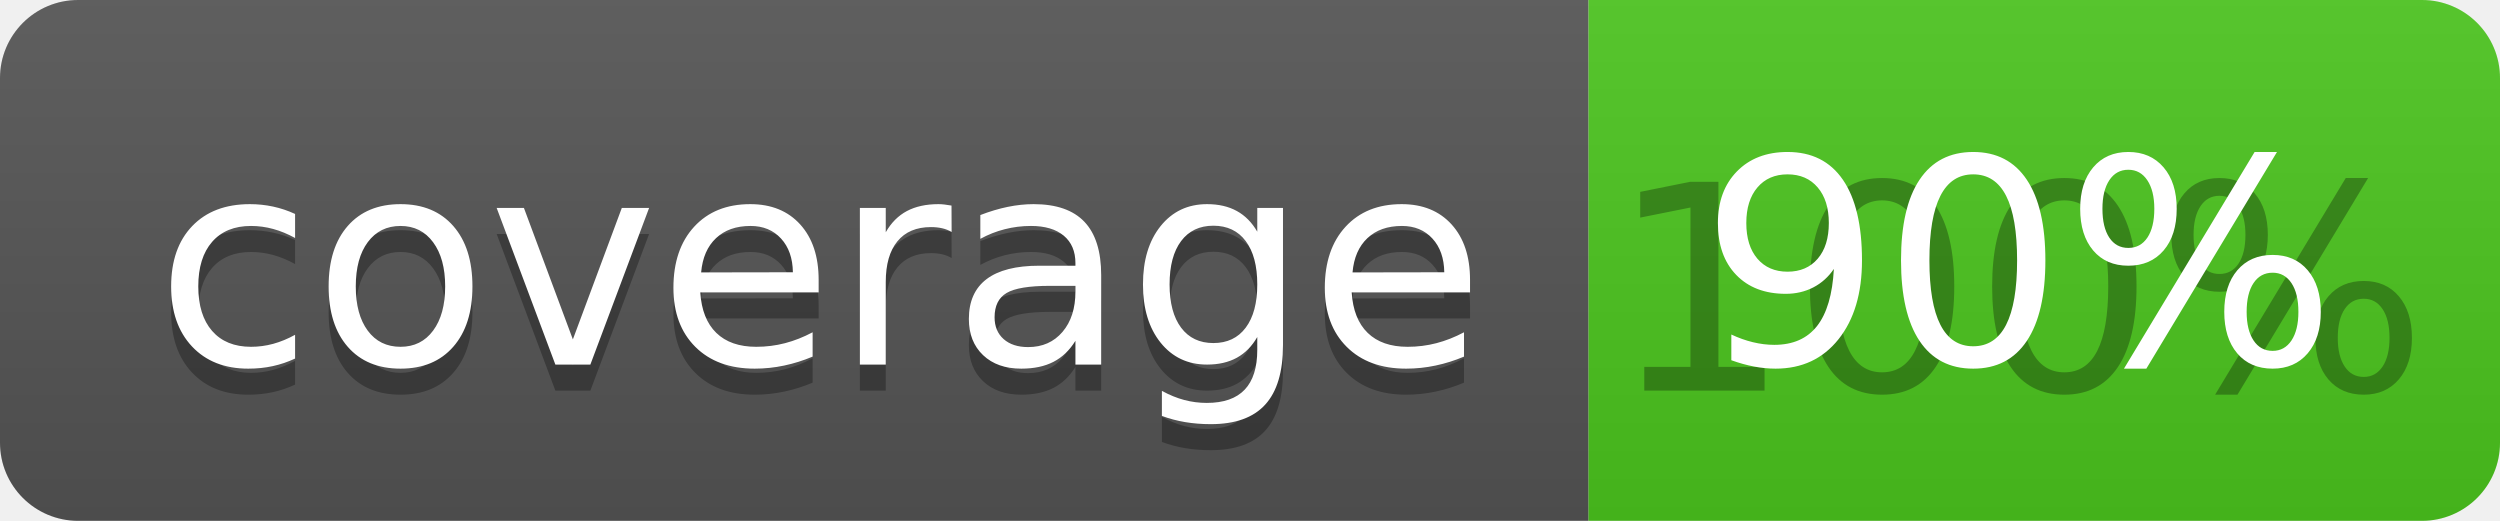
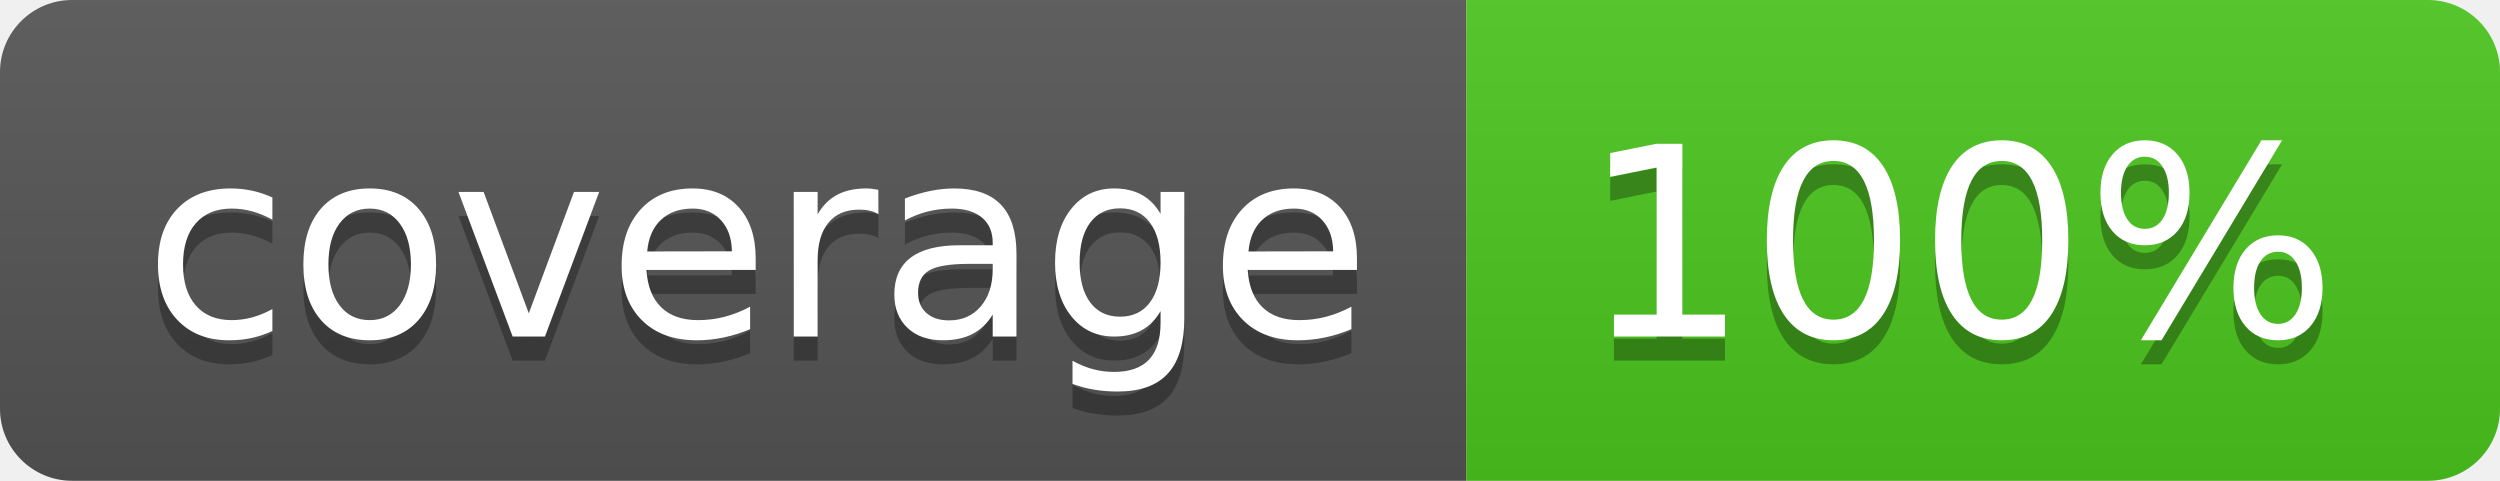
- <svg xmlns="http://www.w3.org/2000/svg" width="96" height="20">
+ <svg xmlns="http://www.w3.org/2000/svg" width="104" height="20">
  <linearGradient id="b" x2="0" y2="100%">
    <stop offset="0" stop-color="#bbb" stop-opacity=".1" />
    <stop offset="1" stop-opacity=".1" />
  </linearGradient>
  <clipPath id="a">
-     <rect width="96" height="20" rx="3" fill="#fff" />
+     <rect width="104" height="20" rx="3" fill="#fff" />
  </clipPath>
  <g clip-path="url(#a)">
    <path fill="#555" d="M0 0h61v20H0z" />
-     <path fill="#4CC61E" d="M61 0h35v20H61z" />
-     <path fill="url(#b)" d="M0 0h96v20H0z" />
+     <path fill="#4CC61E" d="M61 0h43v20H61z" />
+     <path fill="url(#b)" d="M0 0h104v20H0z" />
  </g>
  <g fill="#fff" text-anchor="middle" font-family="DejaVu Sans,Verdana,Geneva,sans-serif" font-size="110">
    <text x="315" y="150" fill="#010101" fill-opacity=".3" transform="scale(.1)" textLength="510">coverage</text>
    <text x="315" y="140" transform="scale(.1)" textLength="510">coverage</text>
-     <text x="775" y="150" fill="#010101" fill-opacity=".3" transform="scale(.1)" textLength="250">100%</text>
-     <text x="775" y="140" transform="scale(.1)" textLength="250">90%</text>
+     <text x="815" y="150" fill="#010101" fill-opacity=".3" transform="scale(.1)" textLength="330">100%</text>
+     <text x="815" y="140" transform="scale(.1)" textLength="330">100%</text>
  </g>
</svg>
